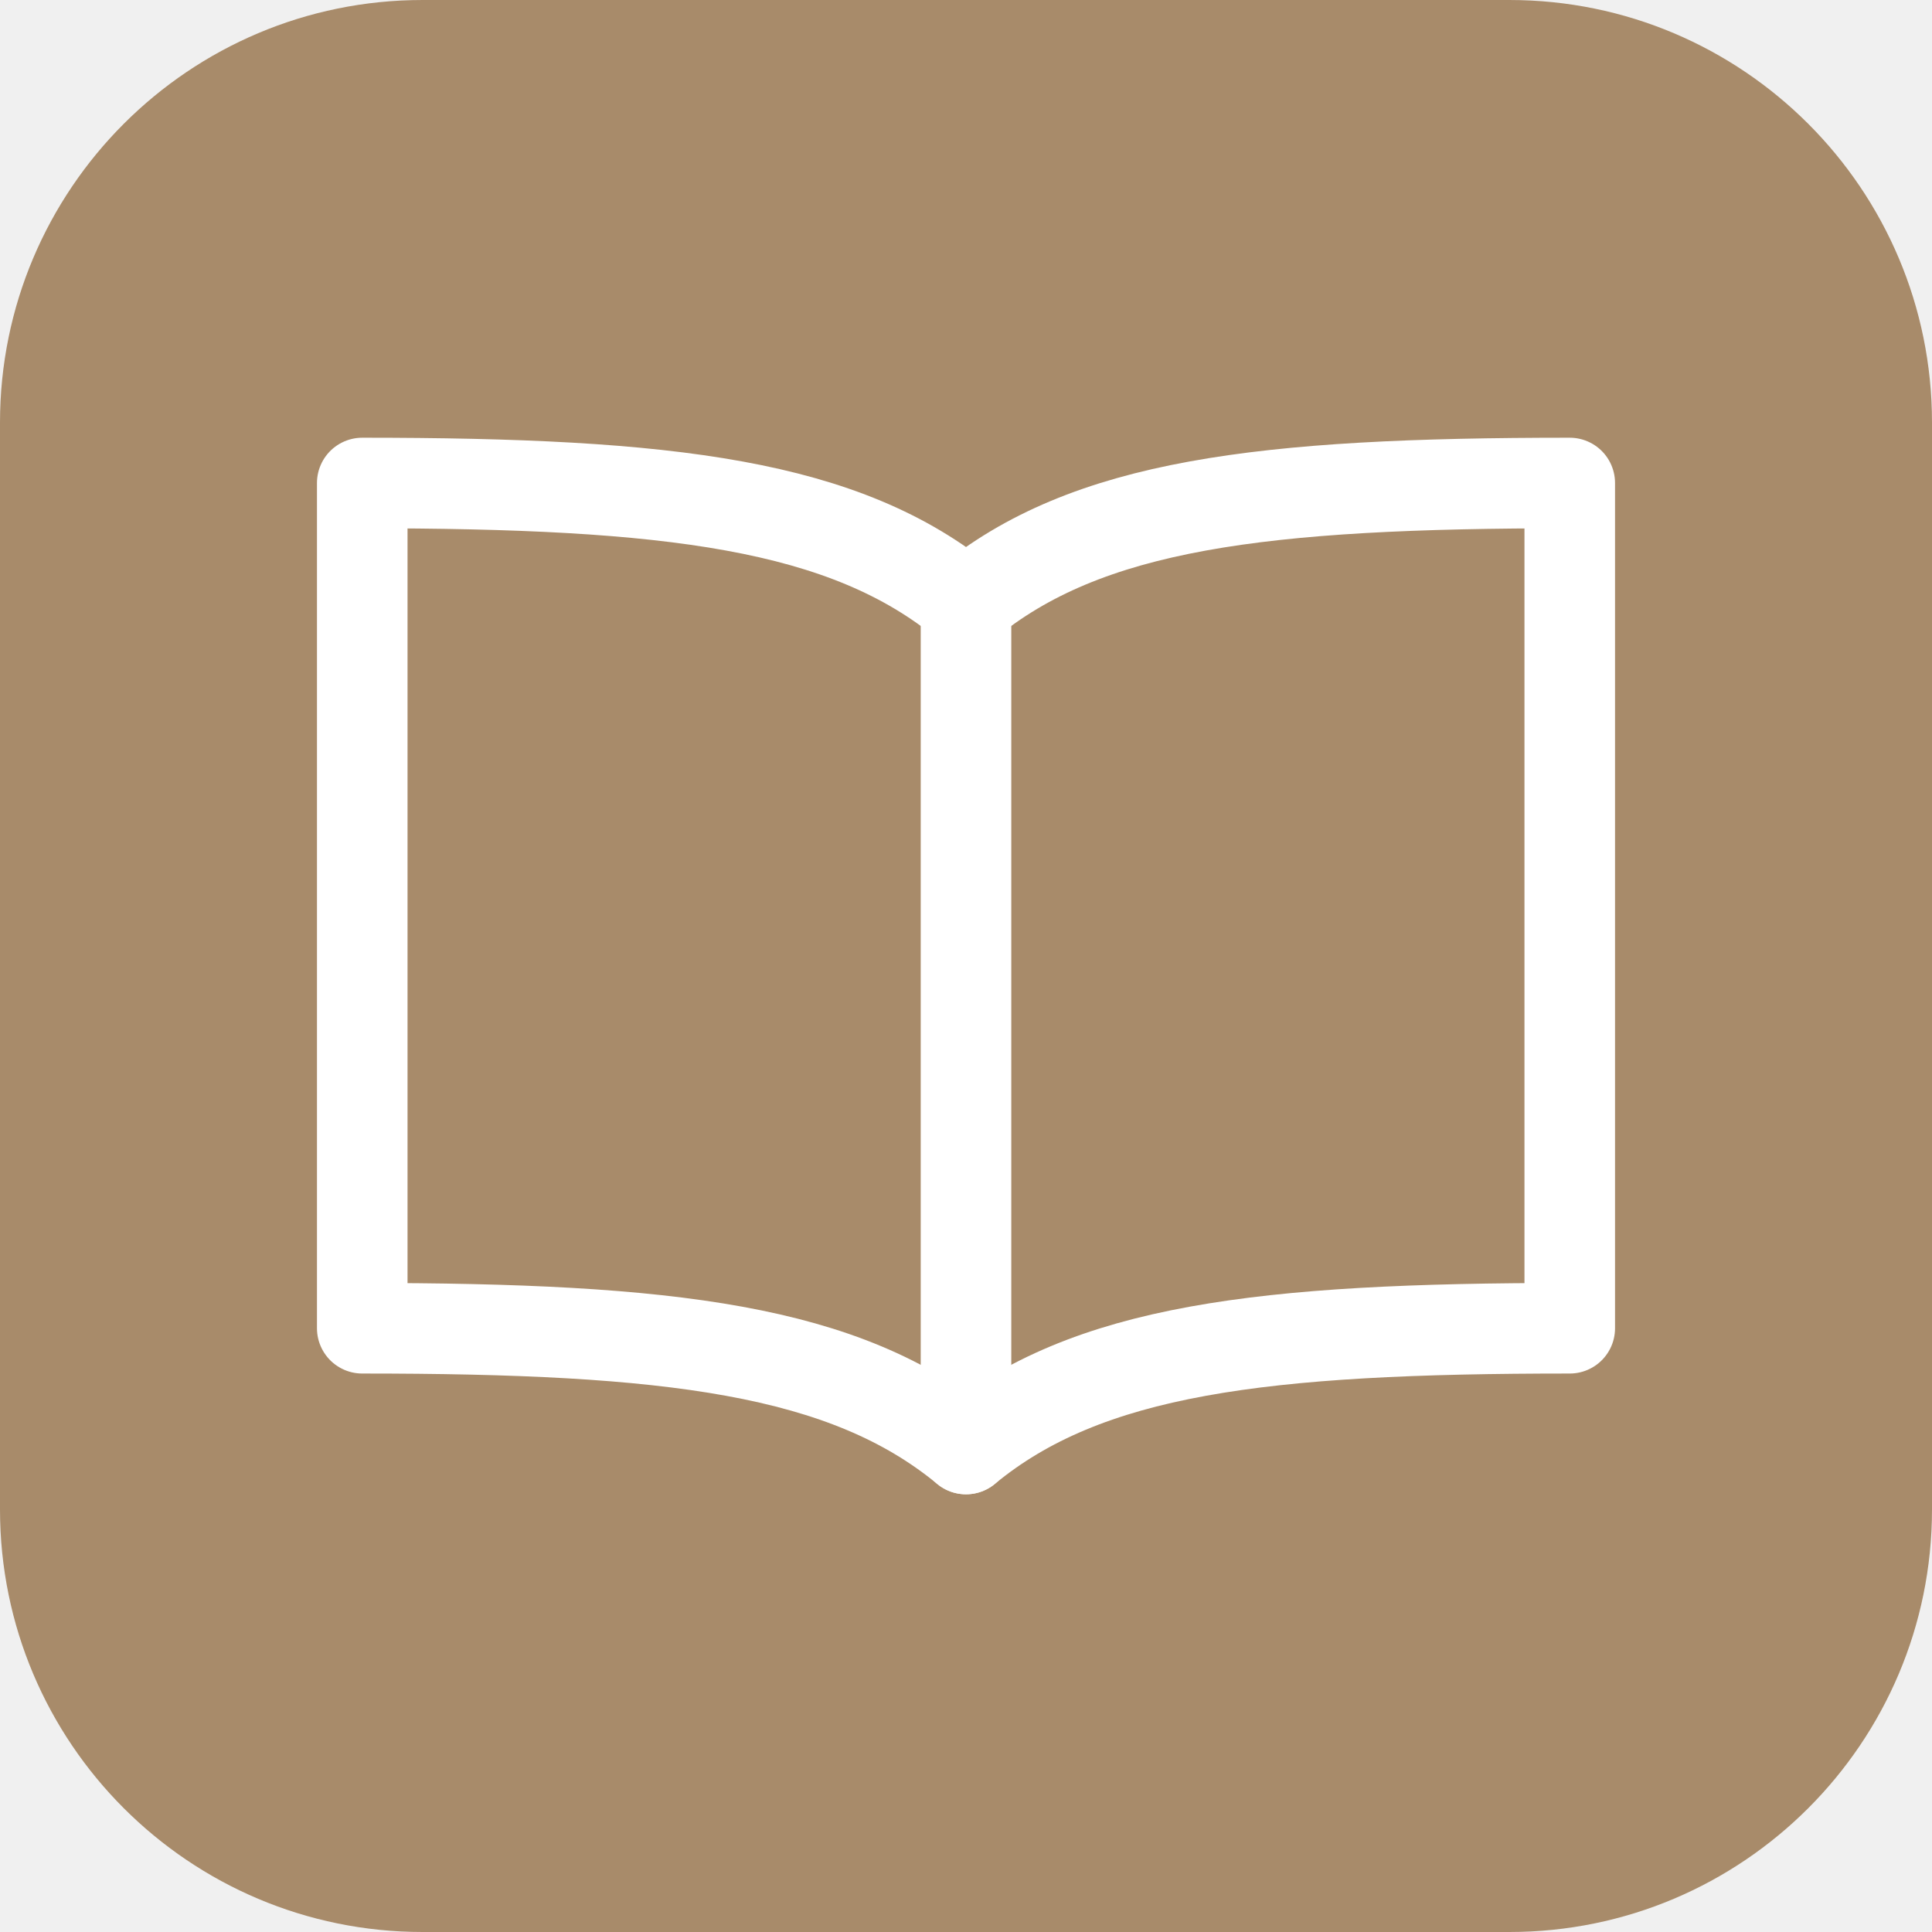
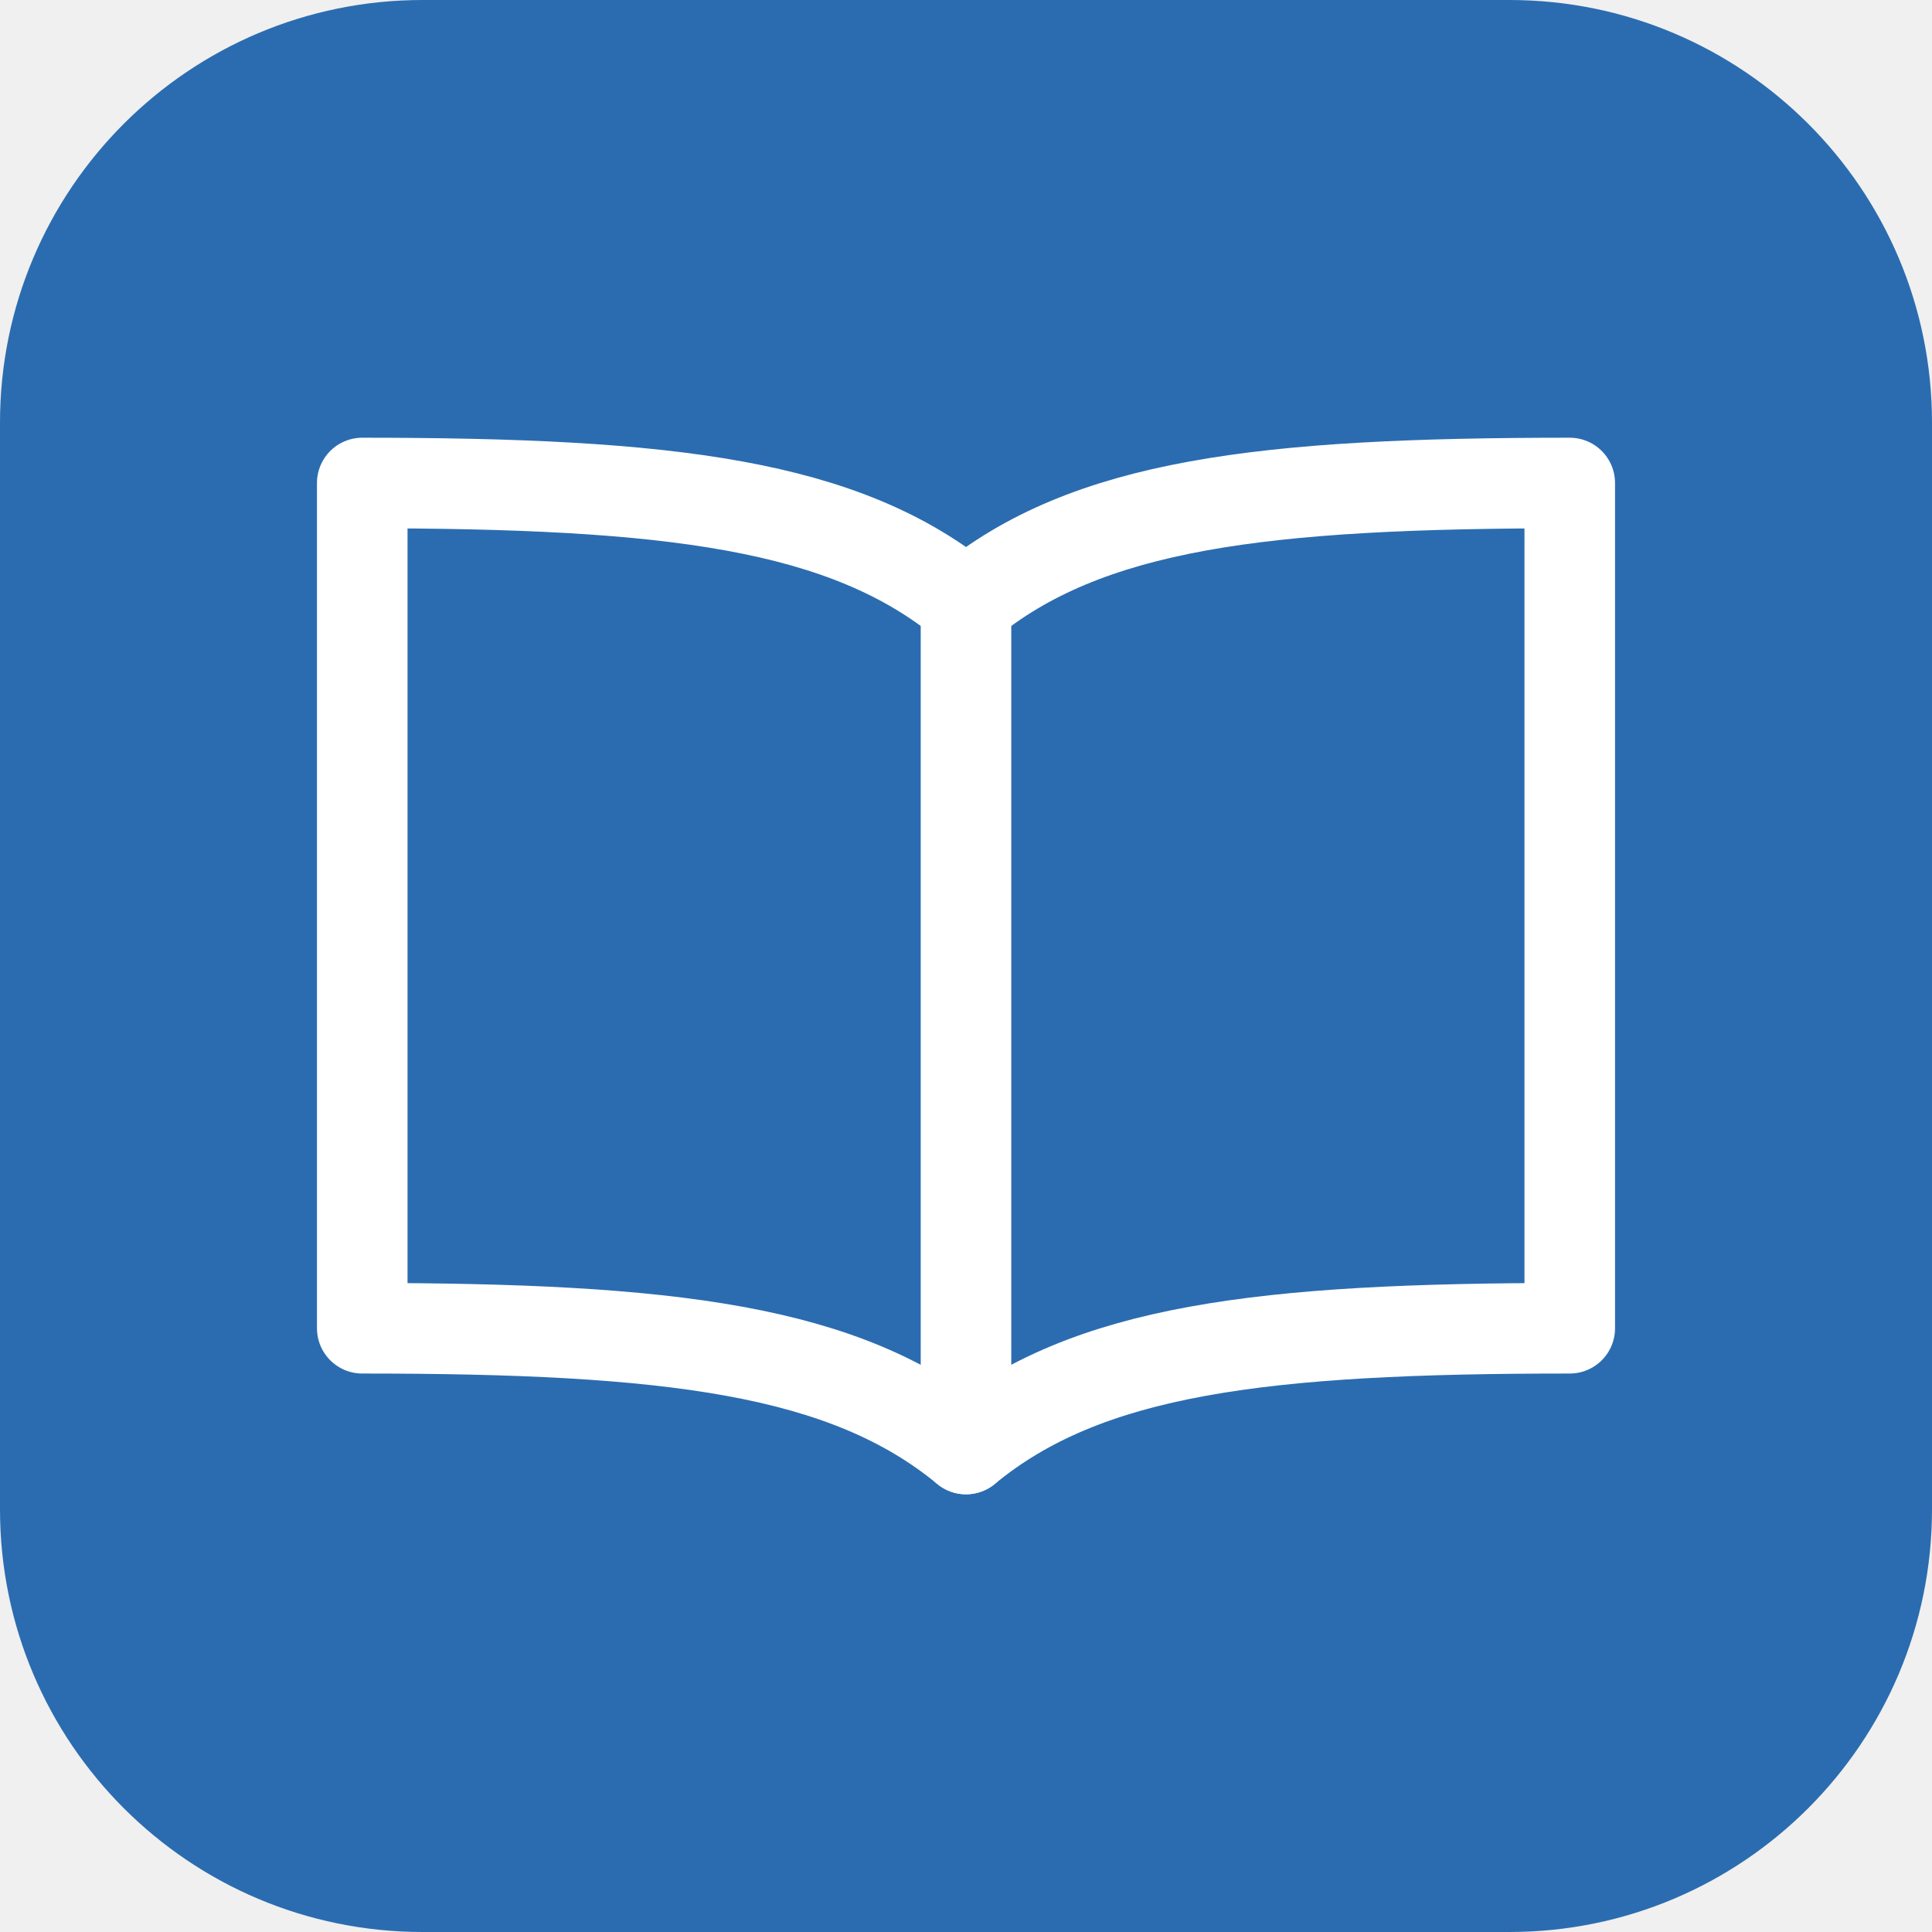
<svg xmlns="http://www.w3.org/2000/svg" viewBox="0 0 64 64" width="64" height="64">
-   <rect width="64" height="64" rx="14" fill="#A88B6A" />
+   <rect width="64" height="64" rx="14" fill="#2B6CB0" />
  <g fill="none" stroke="#FFFFFF" stroke-width="3" stroke-linecap="round" stroke-linejoin="round">
    <path d="M32 20C28 16.7 22.2 16 12 16v28c10.2 0 16 .7 20 4 4-3.3 9.8-4 20-4V16c-10.2 0-16 .7-20 4Z" />
    <path d="M32 20v28" />
  </g>
</svg>
